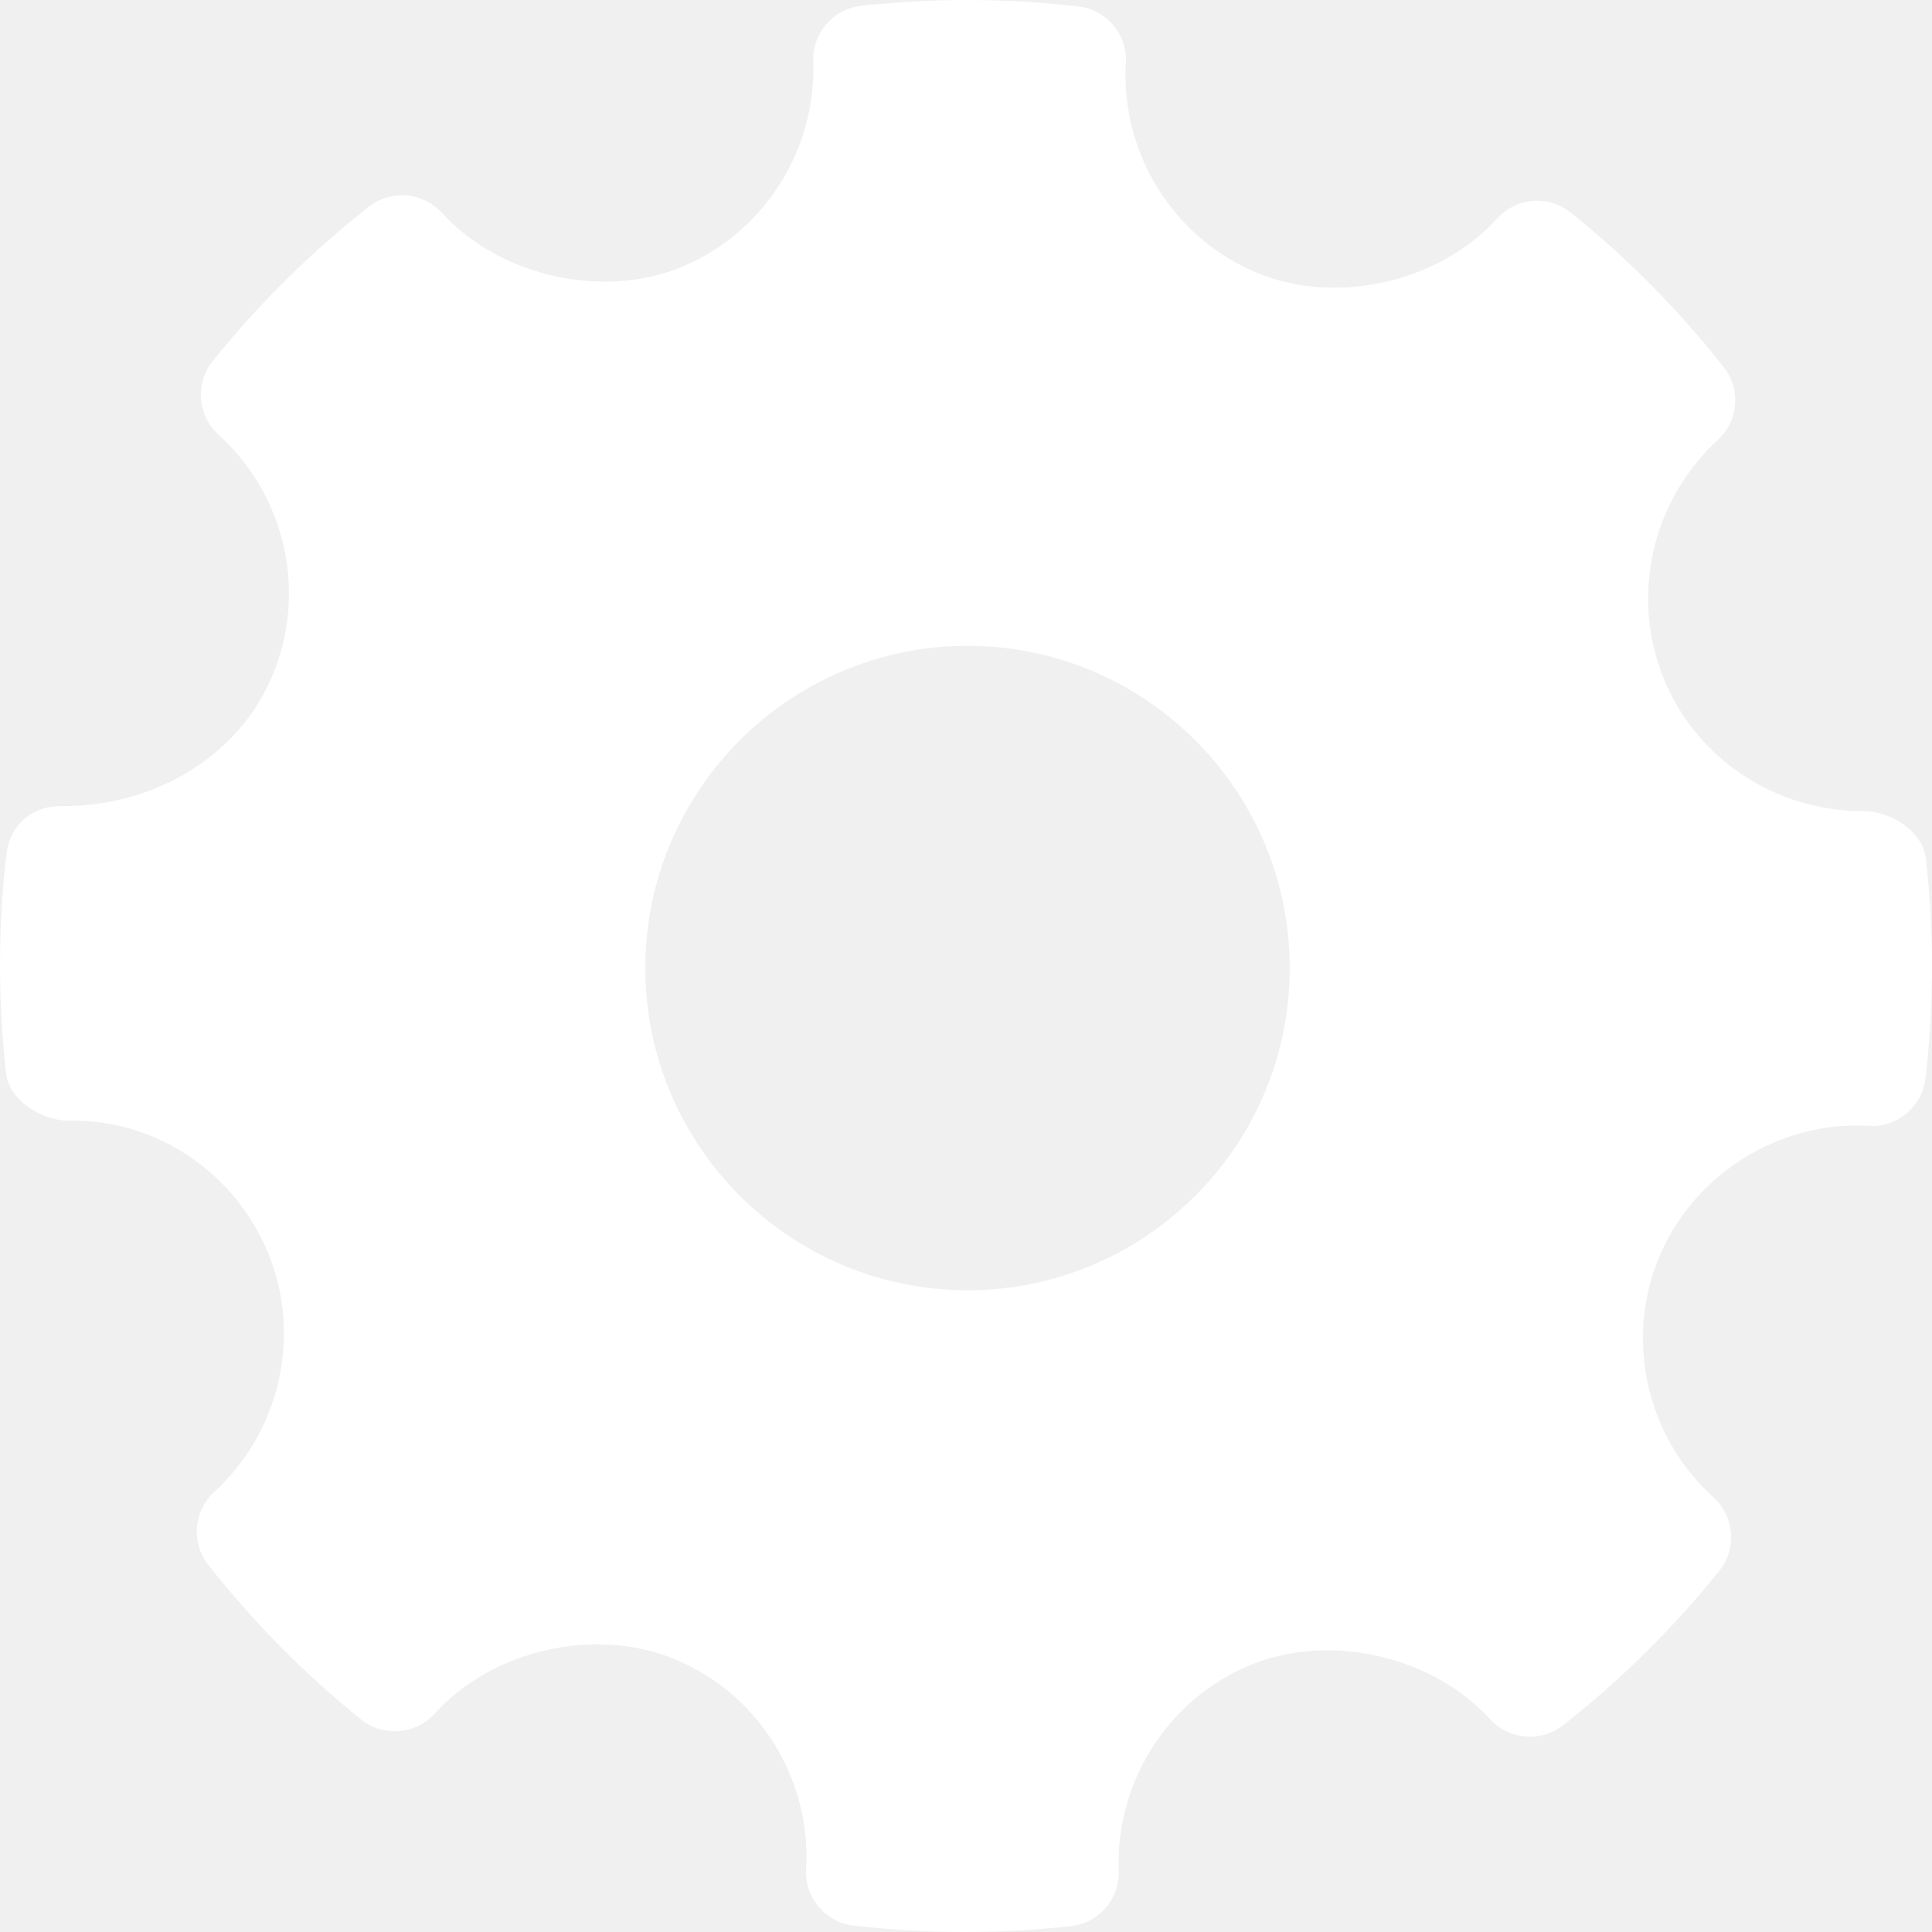
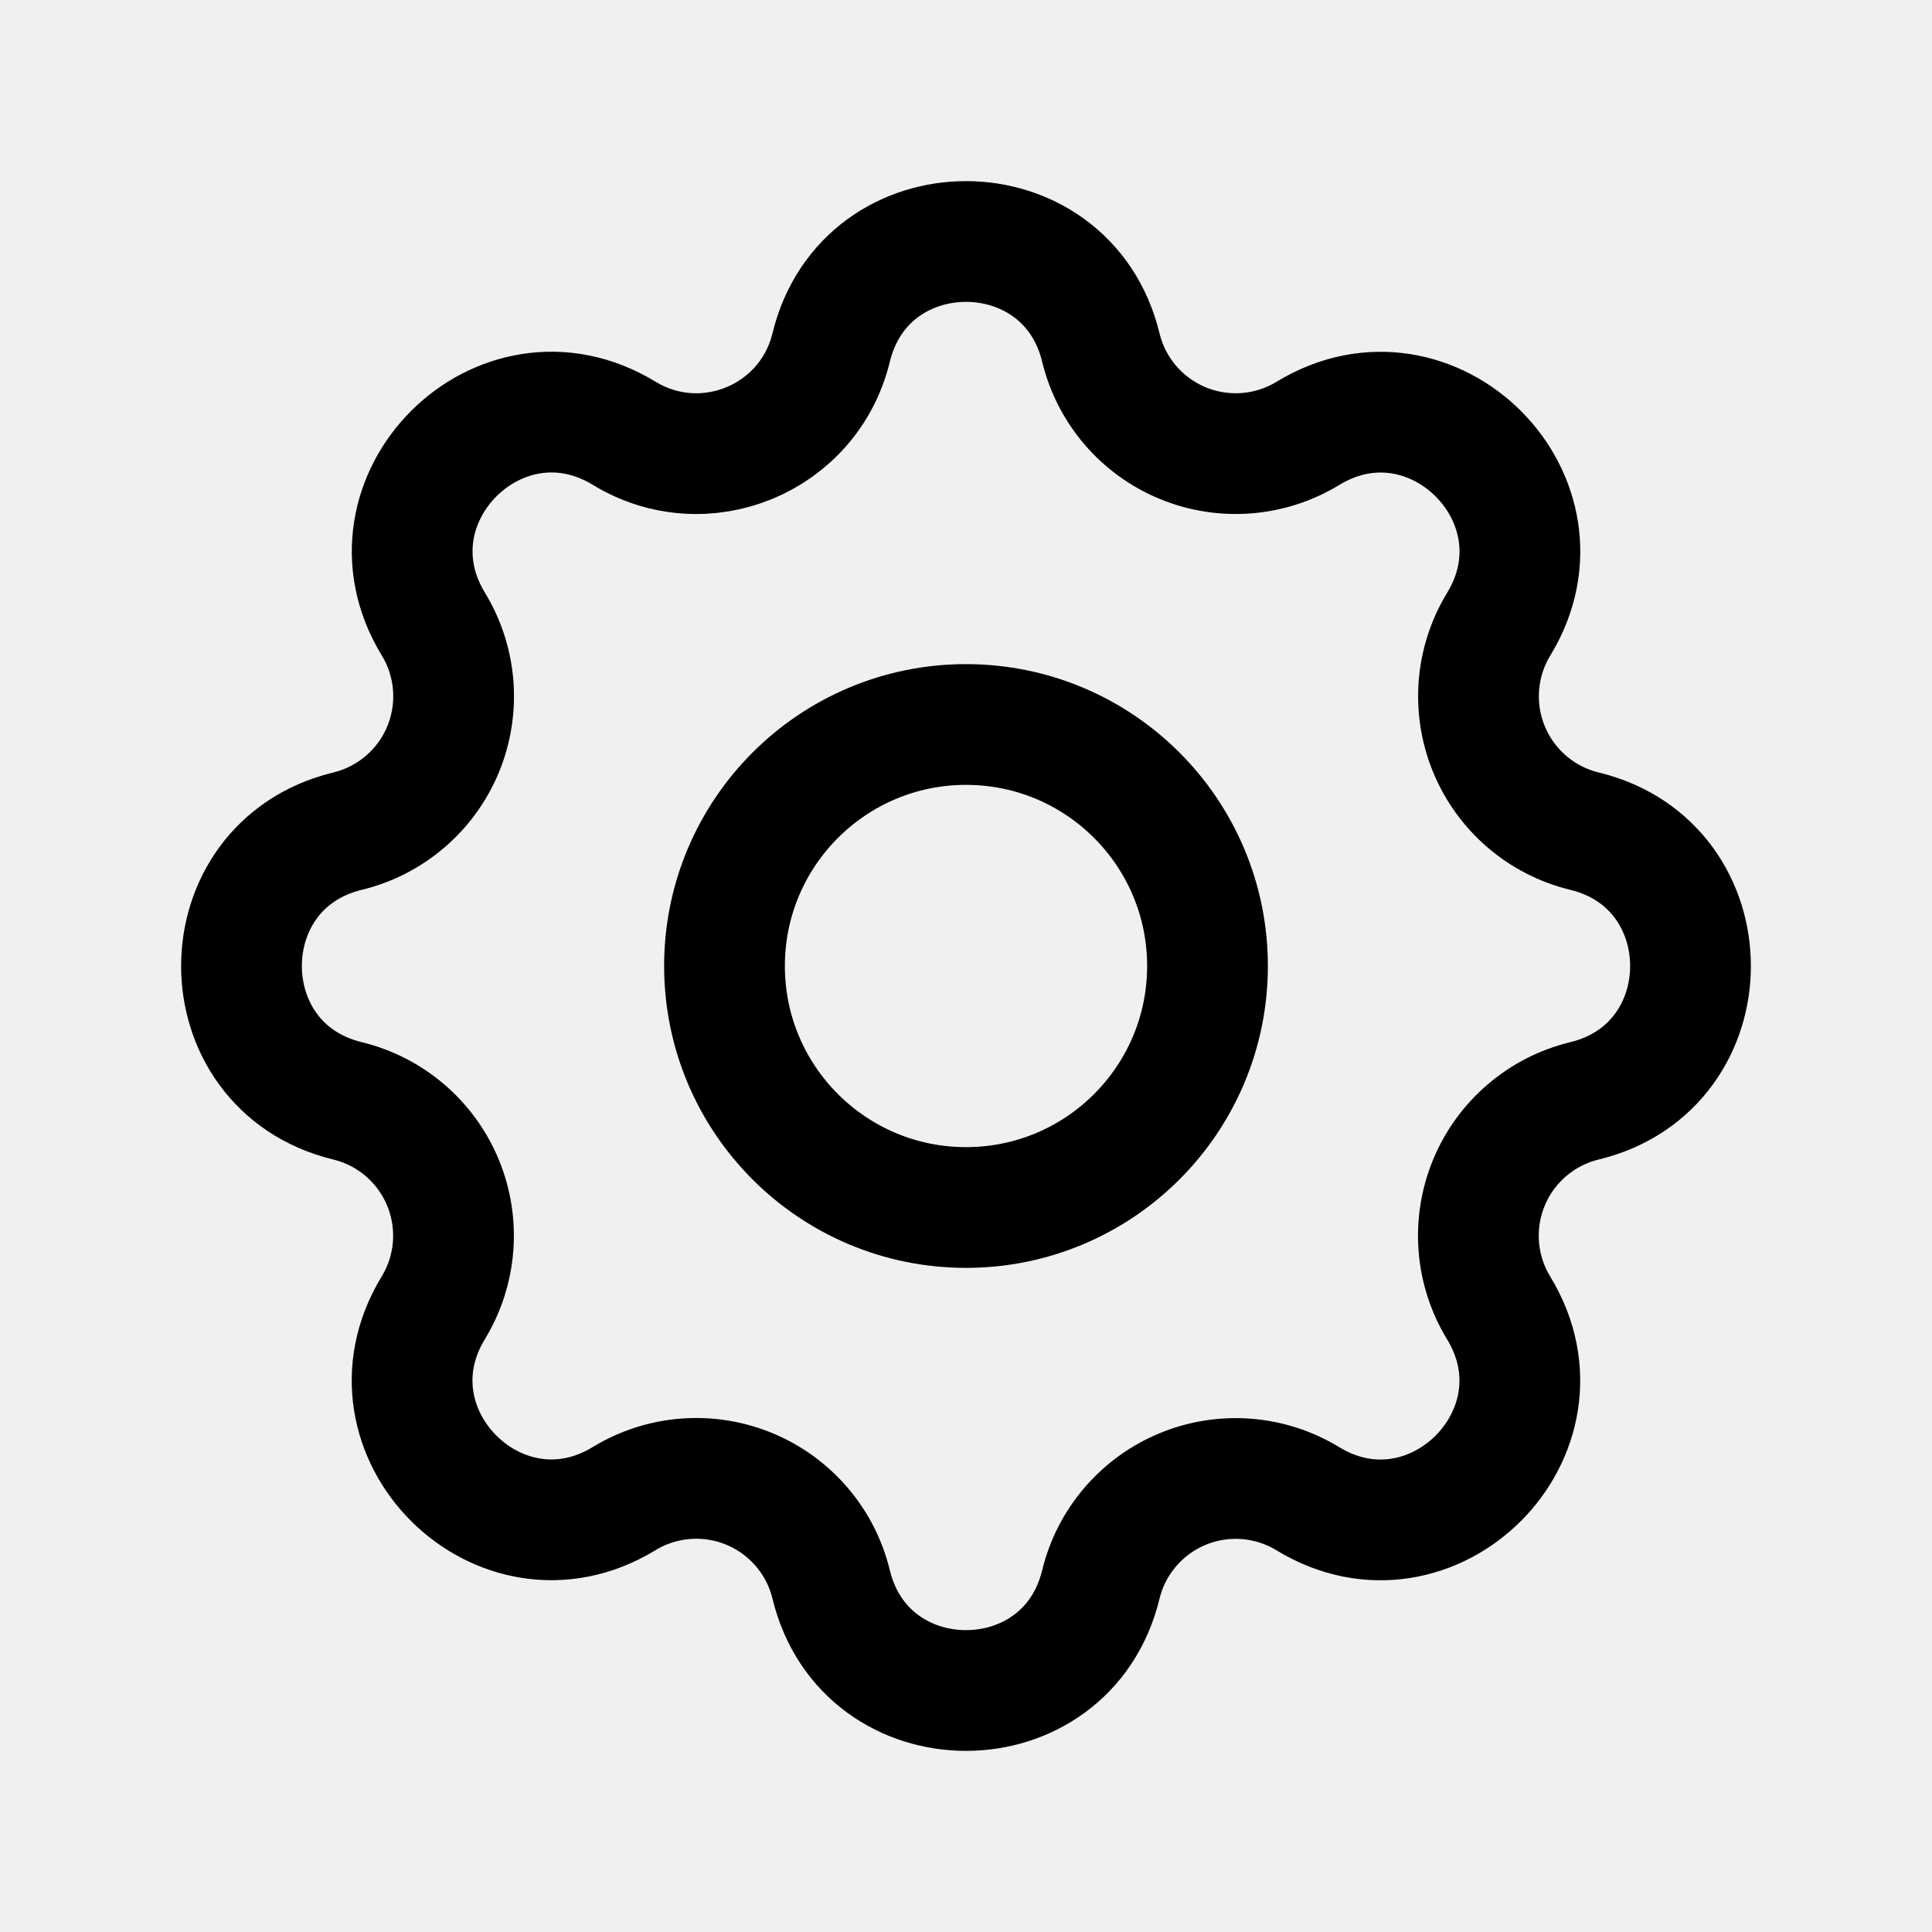
- <svg xmlns="http://www.w3.org/2000/svg" version="1.1" id="Capa_1" x="0px" y="0px" viewBox="0 0 268.765 268.765" style="enable-background:new 0 0 268.765 268.765;" xml:space="preserve" width="512px" height="512px">
-   <g>
-     <g id="Settings">
-       <g>
-         <path d="M267.92,119.461c-0.425-3.778-4.83-6.617-8.639-6.617    c-12.315,0-23.243-7.231-27.826-18.414c-4.682-11.454-1.663-24.812,7.515-33.231c2.889-2.641,3.24-7.062,0.817-10.133    c-6.303-8.004-13.467-15.234-21.289-21.5c-3.063-2.458-7.557-2.116-10.213,0.825c-8.01,8.871-22.398,12.168-33.516,7.529    c-11.57-4.867-18.866-16.591-18.152-29.176c0.235-3.953-2.654-7.39-6.595-7.849c-10.038-1.161-20.164-1.197-30.232-0.08    c-3.896,0.43-6.785,3.786-6.654,7.689c0.438,12.461-6.946,23.98-18.401,28.672c-10.985,4.487-25.272,1.218-33.266-7.574    c-2.642-2.896-7.063-3.252-10.141-0.853c-8.054,6.319-15.379,13.555-21.74,21.493c-2.481,3.086-2.116,7.559,0.802,10.214    c9.353,8.47,12.373,21.944,7.514,33.53c-4.639,11.046-16.109,18.165-29.24,18.165c-4.261-0.137-7.296,2.723-7.762,6.597    c-1.182,10.096-1.196,20.383-0.058,30.561c0.422,3.794,4.961,6.608,8.812,6.608c11.702-0.299,22.937,6.946,27.65,18.415    c4.698,11.454,1.678,24.804-7.514,33.23c-2.875,2.641-3.24,7.055-0.817,10.126c6.244,7.953,13.409,15.19,21.259,21.508    c3.079,2.481,7.559,2.131,10.228-0.81c8.04-8.893,22.427-12.184,33.501-7.536c11.599,4.852,18.895,16.575,18.181,29.167    c-0.233,3.955,2.67,7.398,6.595,7.85c5.135,0.599,10.301,0.898,15.481,0.898c4.917,0,9.835-0.27,14.752-0.817    c3.897-0.43,6.784-3.786,6.653-7.696c-0.451-12.454,6.946-23.973,18.386-28.657c11.059-4.517,25.286-1.211,33.281,7.572    c2.657,2.89,7.047,3.239,10.142,0.848c8.039-6.304,15.349-13.534,21.74-21.494c2.48-3.079,2.13-7.559-0.803-10.213    c-9.353-8.47-12.388-21.946-7.529-33.524c4.568-10.899,15.612-18.217,27.491-18.217l1.662,0.043    c3.853,0.313,7.398-2.655,7.865-6.588C269.044,139.917,269.058,129.639,267.92,119.461z M134.595,179.491    c-24.718,0-44.824-20.106-44.824-44.824c0-24.717,20.106-44.824,44.824-44.824c24.717,0,44.823,20.107,44.823,44.824    C179.418,159.385,159.312,179.491,134.595,179.491z" data-original="#000000" class="active-path" data-old_color="#000000" fill="#FFFFFF" />
-       </g>
-     </g>
-   </g>
+ <svg xmlns="http://www.w3.org/2000/svg" class="icon icon-tabler icon-tabler-settings" width="44" height="44" viewBox="0 0 24 24" stroke-width="1.5" stroke="currentColor" fill="none" stroke-linecap="round" stroke-linejoin="round">
+   <path stroke="none" d="M0 0h24v24H0z" fill="none" />
+   <path d="M10.325 4.317c.426 -1.756 2.924 -1.756 3.35 0a1.724 1.724 0 0 0 2.573 1.066c1.543 -.94 3.31 .826 2.37 2.37a1.724 1.724 0 0 0 1.065 2.572c1.756 .426 1.756 2.924 0 3.35a1.724 1.724 0 0 0 -1.066 2.573c.94 1.543 -.826 3.31 -2.37 2.37a1.724 1.724 0 0 0 -2.572 1.065c-.426 1.756 -2.924 1.756 -3.35 0a1.724 1.724 0 0 0 -2.573 -1.066c-1.543 .94 -3.31 -.826 -2.37 -2.37a1.724 1.724 0 0 0 -1.065 -2.572c-1.756 -.426 -1.756 -2.924 0 -3.35a1.724 1.724 0 0 0 1.066 -2.573c-.94 -1.543 .826 -3.31 2.37 -2.37c1 .608 2.296 .07 2.572 -1.065z" />
+   <circle cx="12" cy="12" r="3" />
</svg>
